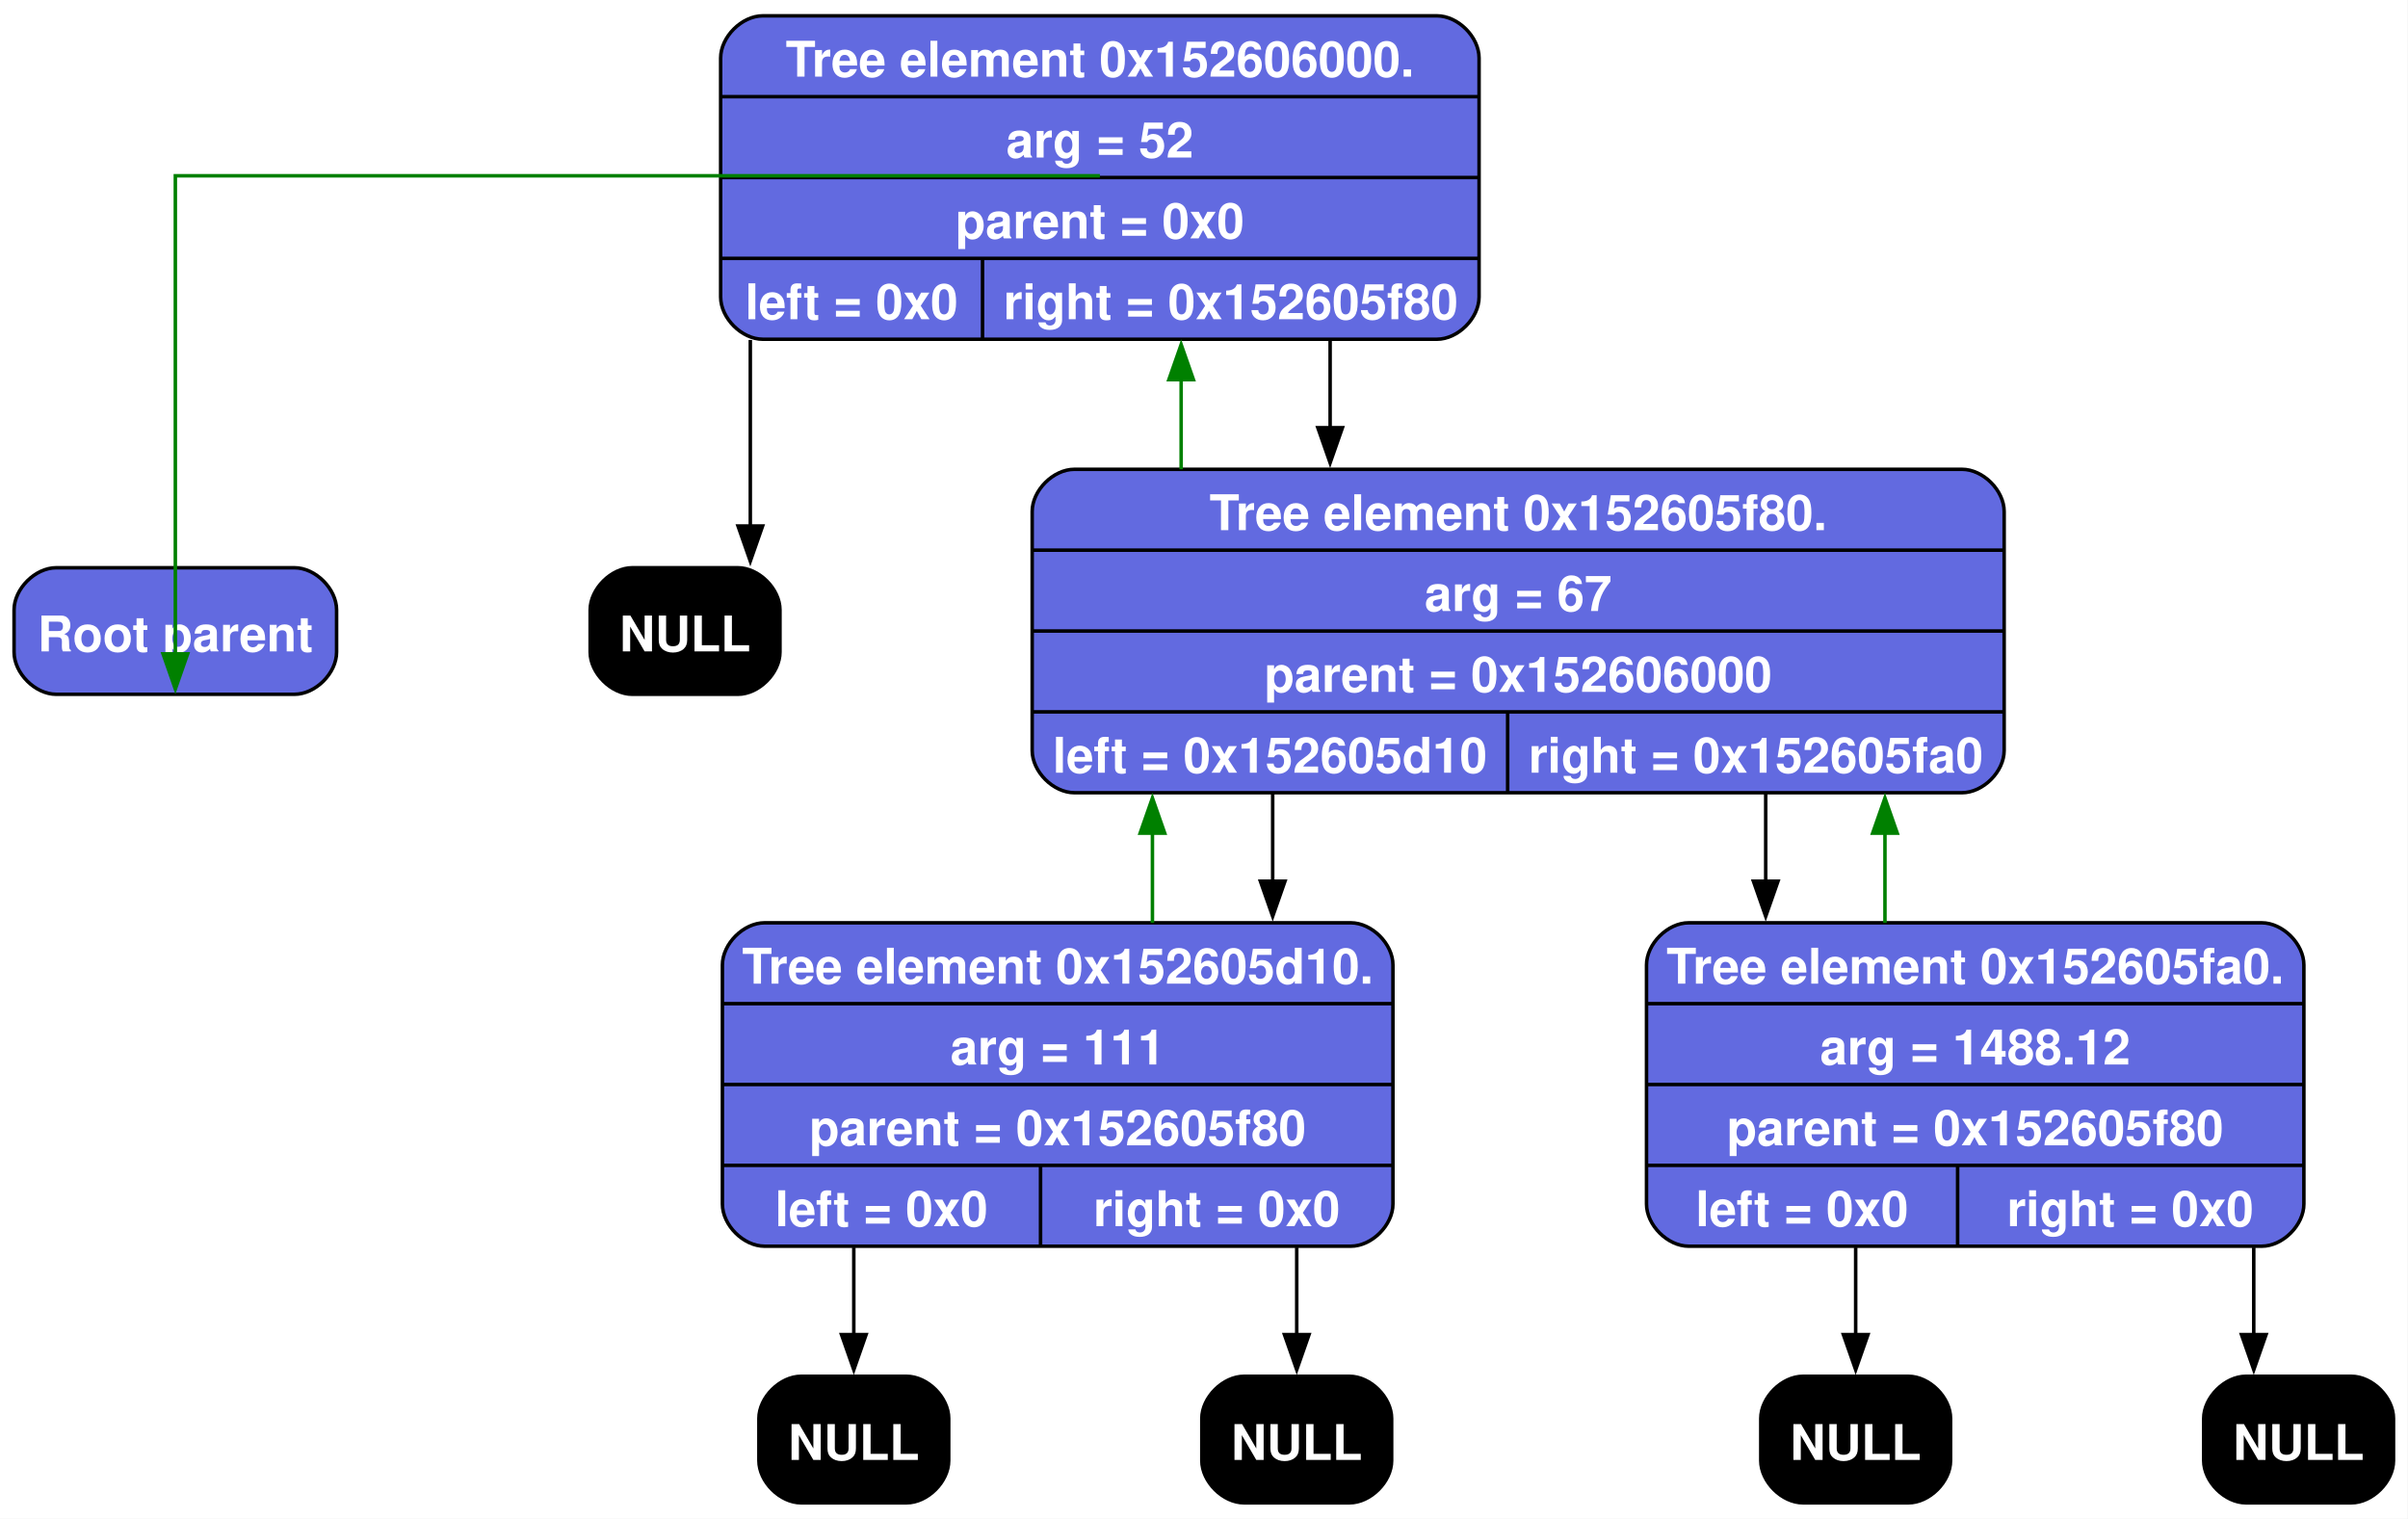
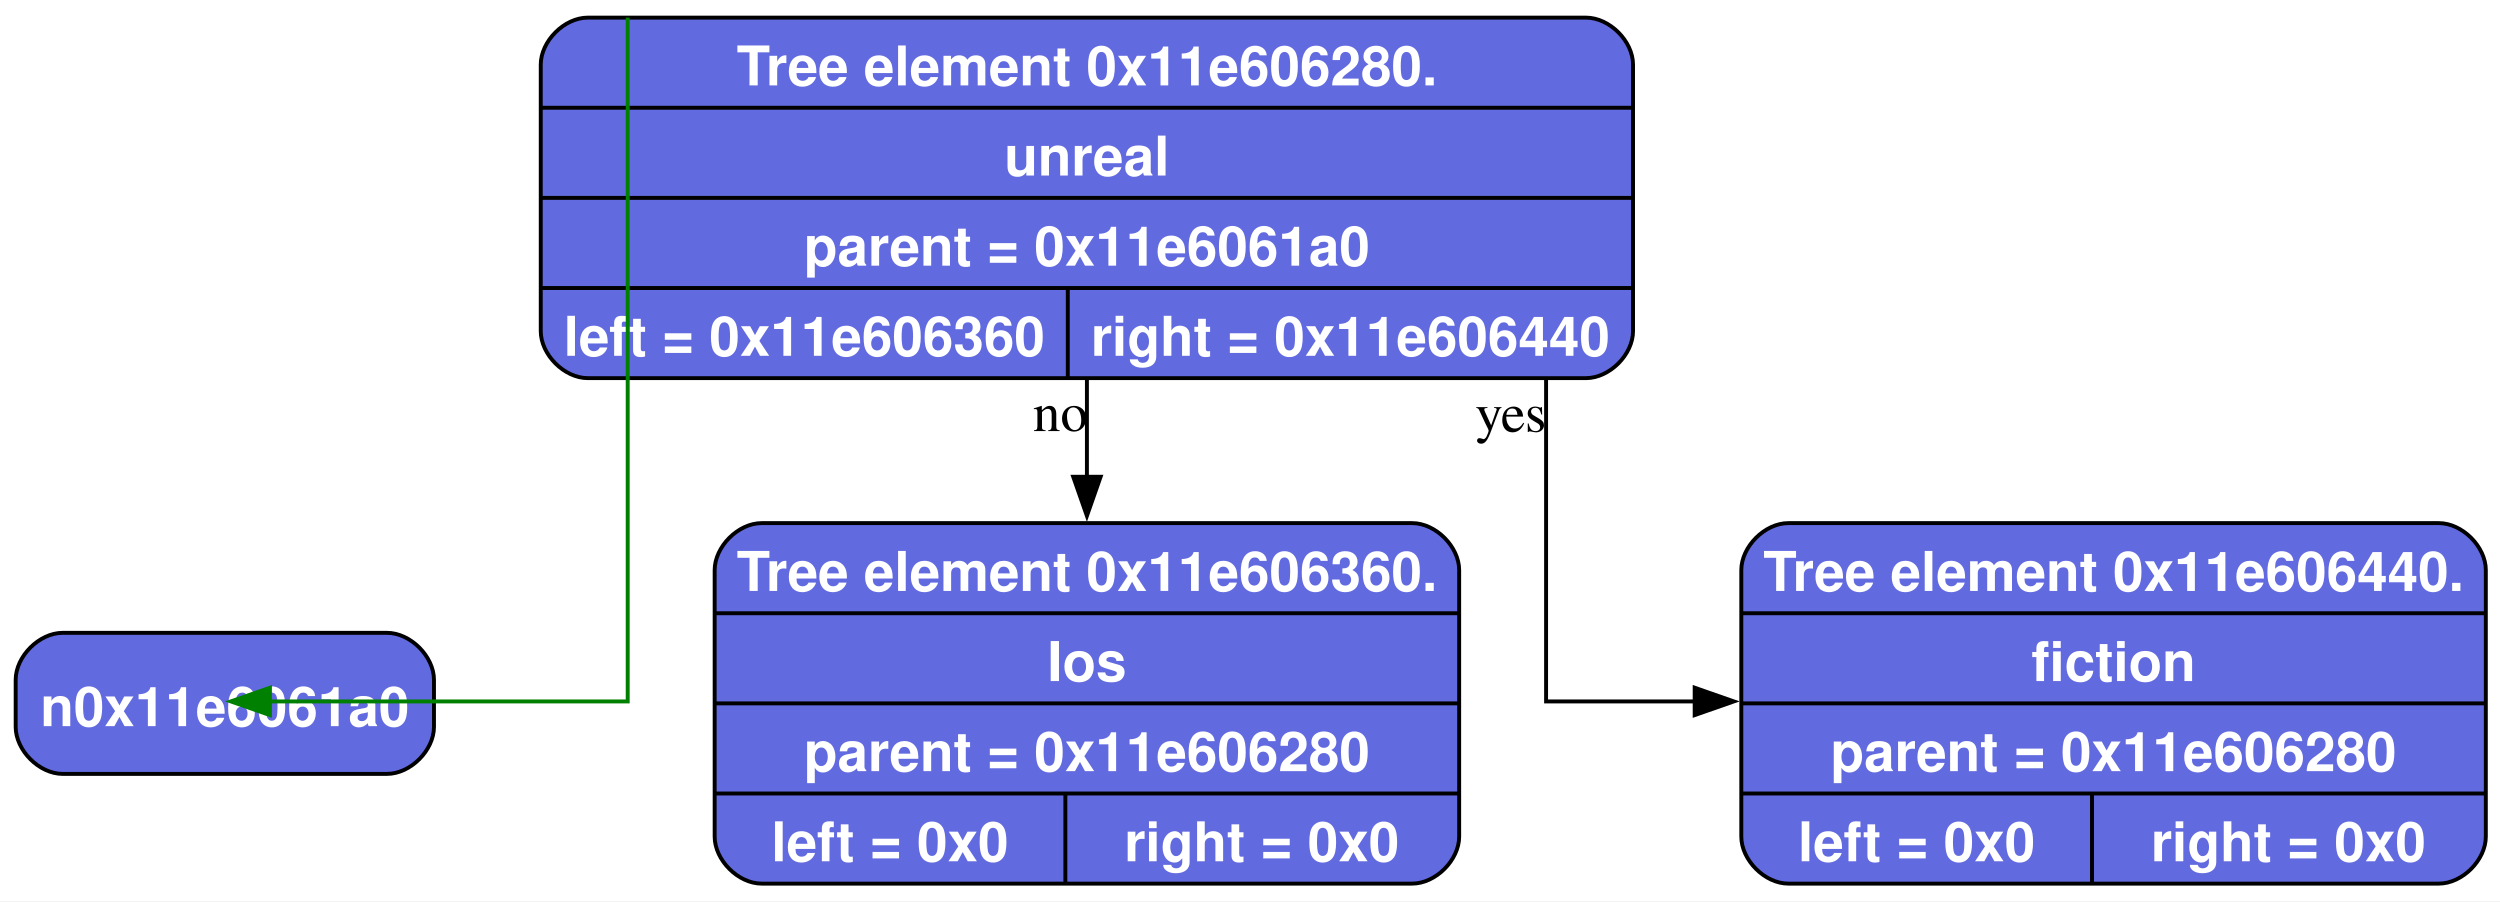
- <svg xmlns="http://www.w3.org/2000/svg" width="685pt" height="432pt" viewBox="0.00 0.00 685.00 432.00">
-   <g id="graph0" class="graph" transform="scale(1 1) rotate(0) translate(4 428)">
-     <polygon fill="#ffffff" stroke="none" points="-4,4 -4,-428 680.88,-428 680.88,4 -4,4" />
+ <svg xmlns="http://www.w3.org/2000/svg" width="638pt" height="230pt" viewBox="0.00 0.00 638.00 230.00">
+   <g id="graph0" class="graph" transform="scale(1 1) rotate(0) translate(4 226)">
+     <polygon fill="#ffffff" stroke="none" points="-4,4 -4,-226 634.38,-226 634.38,4 -4,4" />
    <g id="node1" class="node">
-       <path fill="#626ae0" stroke="black" d="M12,-230.5C12,-230.5 79.75,-230.5 79.75,-230.5 85.75,-230.5 91.75,-236.5 91.75,-242.5 91.75,-242.5 91.75,-254.5 91.75,-254.5 91.75,-260.5 85.75,-266.5 79.75,-266.5 79.75,-266.5 12,-266.5 12,-266.5 6,-266.5 0,-260.5 0,-254.5 0,-254.5 0,-242.5 0,-242.5 0,-236.5 6,-230.5 12,-230.5" />
-       <text xml:space="preserve" text-anchor="middle" x="45.88" y="-242.7" font-family="Helvetica,sans-Serif" font-weight="bold" font-size="14.00" fill="#ffffff">Root parent</text>
+       <path fill="#626ae0" stroke="black" d="M146,-129.5C146,-129.5 400.75,-129.5 400.75,-129.5 406.75,-129.5 412.75,-135.5 412.75,-141.5 412.75,-141.5 412.75,-209.5 412.75,-209.5 412.75,-215.5 406.75,-221.5 400.75,-221.5 400.75,-221.5 146,-221.5 146,-221.5 140,-221.5 134,-215.5 134,-209.5 134,-209.5 134,-141.5 134,-141.5 134,-135.5 140,-129.5 146,-129.5" />
+       <text xml:space="preserve" text-anchor="middle" x="273.38" y="-204.2" font-family="Helvetica,sans-Serif" font-weight="bold" font-size="14.00" fill="#ffffff">Tree element 0x11e606280.</text>
+       <polyline fill="none" stroke="black" points="134,-198.5 412.75,-198.5" />
+       <text xml:space="preserve" text-anchor="middle" x="273.38" y="-181.2" font-family="Helvetica,sans-Serif" font-weight="bold" font-size="14.00" fill="#ffffff">unreal</text>
+       <polyline fill="none" stroke="black" points="134,-175.5 412.75,-175.5" />
+       <text xml:space="preserve" text-anchor="middle" x="273.38" y="-158.2" font-family="Helvetica,sans-Serif" font-weight="bold" font-size="14.00" fill="#ffffff">parent = 0x11e6061a0</text>
+       <polyline fill="none" stroke="black" points="134,-152.5 412.75,-152.5" />
+       <text xml:space="preserve" text-anchor="middle" x="201.25" y="-135.2" font-family="Helvetica,sans-Serif" font-weight="bold" font-size="14.00" fill="#ffffff">left = 0x11e606360</text>
+       <polyline fill="none" stroke="black" points="268.5,-129.5 268.5,-152.5" />
+       <text xml:space="preserve" text-anchor="middle" x="340.62" y="-135.2" font-family="Helvetica,sans-Serif" font-weight="bold" font-size="14.00" fill="#ffffff">right = 0x11e606440</text>
    </g>
    <g id="node2" class="node">
-       <path fill="#626ae0" stroke="black" d="M213,-331.5C213,-331.5 404.75,-331.5 404.75,-331.5 410.75,-331.5 416.75,-337.5 416.75,-343.5 416.75,-343.5 416.75,-411.5 416.75,-411.5 416.75,-417.5 410.75,-423.5 404.75,-423.5 404.75,-423.5 213,-423.5 213,-423.5 207,-423.5 201,-417.5 201,-411.5 201,-411.5 201,-343.5 201,-343.5 201,-337.5 207,-331.5 213,-331.5" />
-       <text xml:space="preserve" text-anchor="middle" x="308.88" y="-406.2" font-family="Helvetica,sans-Serif" font-weight="bold" font-size="14.00" fill="#ffffff">Tree element 0x152606000.</text>
-       <polyline fill="none" stroke="black" points="201,-400.5 416.75,-400.5" />
-       <text xml:space="preserve" text-anchor="middle" x="308.88" y="-383.2" font-family="Helvetica,sans-Serif" font-weight="bold" font-size="14.00" fill="#ffffff">arg = 52</text>
-       <polyline fill="none" stroke="black" points="201,-377.5 416.75,-377.5" />
-       <text xml:space="preserve" text-anchor="middle" x="308.88" y="-360.2" font-family="Helvetica,sans-Serif" font-weight="bold" font-size="14.00" fill="#ffffff">parent = 0x0</text>
-       <polyline fill="none" stroke="black" points="201,-354.5 416.75,-354.5" />
-       <text xml:space="preserve" text-anchor="middle" x="238.25" y="-337.2" font-family="Helvetica,sans-Serif" font-weight="bold" font-size="14.00" fill="#ffffff">left = 0x0</text>
-       <polyline fill="none" stroke="black" points="275.5,-331.5 275.5,-354.5" />
-       <text xml:space="preserve" text-anchor="middle" x="346.12" y="-337.2" font-family="Helvetica,sans-Serif" font-weight="bold" font-size="14.00" fill="#ffffff">right = 0x152605f80</text>
+       <path fill="#626ae0" stroke="black" d="M12,-28.5C12,-28.5 94.75,-28.5 94.75,-28.5 100.75,-28.5 106.75,-34.5 106.75,-40.5 106.75,-40.5 106.75,-52.5 106.75,-52.5 106.75,-58.5 100.75,-64.5 94.75,-64.5 94.75,-64.5 12,-64.5 12,-64.5 6,-64.5 0,-58.5 0,-52.5 0,-52.5 0,-40.5 0,-40.5 0,-34.5 6,-28.5 12,-28.5" />
+       <text xml:space="preserve" text-anchor="middle" x="53.38" y="-40.7" font-family="Helvetica,sans-Serif" font-weight="bold" font-size="14.00" fill="#ffffff">n0x11e6061a0</text>
    </g>
    <g id="edge1" class="edge">
-       <path fill="none" stroke="green" d="M308.88,-378C308.88,-378 45.88,-378 45.88,-378 45.88,-378 45.88,-242.01 45.88,-242.01" />
-       <polygon fill="green" stroke="green" points="49.38,-242.01 45.88,-232.01 42.38,-242.01 49.38,-242.01" />
+       <path fill="none" stroke="green" d="M156.19,-221.5C156.19,-221.5 156.19,-47 156.19,-47 156.19,-47 64.89,-47 64.89,-47" />
+       <polygon fill="green" stroke="green" points="64.89,-43.5 54.89,-47 64.89,-50.5 64.89,-43.5" />
    </g>
    <g id="node3" class="node">
-       <path fill="#000000" stroke="black" d="M175.88,-230.5C175.88,-230.5 205.88,-230.5 205.88,-230.5 211.88,-230.5 217.88,-236.5 217.88,-242.5 217.88,-242.5 217.88,-254.5 217.88,-254.5 217.88,-260.5 211.88,-266.5 205.88,-266.5 205.88,-266.5 175.88,-266.5 175.88,-266.5 169.88,-266.5 163.88,-260.5 163.88,-254.5 163.88,-254.5 163.88,-242.5 163.88,-242.5 163.88,-236.5 169.88,-230.5 175.88,-230.5" />
-       <text xml:space="preserve" text-anchor="middle" x="190.88" y="-242.7" font-family="Helvetica,sans-Serif" font-weight="bold" font-size="14.00" fill="#ffffff">NULL</text>
+       <path fill="#626ae0" stroke="black" d="M190.38,-0.5C190.38,-0.5 356.38,-0.5 356.38,-0.5 362.38,-0.5 368.38,-6.5 368.38,-12.5 368.38,-12.5 368.38,-80.5 368.38,-80.5 368.38,-86.5 362.38,-92.5 356.38,-92.5 356.38,-92.5 190.38,-92.5 190.38,-92.5 184.38,-92.5 178.38,-86.5 178.38,-80.5 178.38,-80.5 178.38,-12.5 178.38,-12.5 178.38,-6.5 184.38,-0.5 190.38,-0.5" />
+       <text xml:space="preserve" text-anchor="middle" x="273.38" y="-75.2" font-family="Helvetica,sans-Serif" font-weight="bold" font-size="14.00" fill="#ffffff">Tree element 0x11e606360.</text>
+       <polyline fill="none" stroke="black" points="178.38,-69.5 368.38,-69.5" />
+       <text xml:space="preserve" text-anchor="middle" x="273.38" y="-52.2" font-family="Helvetica,sans-Serif" font-weight="bold" font-size="14.00" fill="#ffffff">Ios</text>
+       <polyline fill="none" stroke="black" points="178.38,-46.5 368.38,-46.5" />
+       <text xml:space="preserve" text-anchor="middle" x="273.38" y="-29.2" font-family="Helvetica,sans-Serif" font-weight="bold" font-size="14.00" fill="#ffffff">parent = 0x11e606280</text>
+       <polyline fill="none" stroke="black" points="178.38,-23.5 368.38,-23.5" />
+       <text xml:space="preserve" text-anchor="middle" x="223.12" y="-6.2" font-family="Helvetica,sans-Serif" font-weight="bold" font-size="14.00" fill="#ffffff">left = 0x0</text>
+       <polyline fill="none" stroke="black" points="267.88,-0.5 267.88,-23.5" />
+       <text xml:space="preserve" text-anchor="middle" x="318" y="-6.2" font-family="Helvetica,sans-Serif" font-weight="bold" font-size="14.00" fill="#ffffff">right = 0x0</text>
    </g>
    <g id="edge2" class="edge">
-       <path fill="none" stroke="black" d="M209.44,-331.29C209.44,-331.29 209.44,-278.37 209.44,-278.37" />
-       <polygon fill="black" stroke="black" points="212.94,-278.37 209.44,-268.37 205.94,-278.37 212.94,-278.37" />
+       <path fill="none" stroke="black" d="M273.38,-129.29C273.38,-129.29 273.38,-104.33 273.38,-104.33" />
+       <polygon fill="black" stroke="black" points="276.88,-104.33 273.38,-94.33 269.88,-104.33 276.88,-104.33" />
+       <text xml:space="preserve" text-anchor="middle" x="266.62" y="-115.99" font-family="Times,serif" font-size="14.00">no</text>
    </g>
    <g id="node4" class="node">
-       <path fill="#626ae0" stroke="black" d="M301.62,-202.5C301.62,-202.5 554.12,-202.5 554.12,-202.5 560.12,-202.5 566.12,-208.5 566.12,-214.5 566.12,-214.5 566.12,-282.5 566.12,-282.5 566.12,-288.5 560.12,-294.5 554.12,-294.5 554.12,-294.5 301.62,-294.5 301.62,-294.5 295.62,-294.5 289.62,-288.5 289.62,-282.5 289.62,-282.5 289.62,-214.5 289.62,-214.5 289.62,-208.5 295.62,-202.5 301.62,-202.5" />
-       <text xml:space="preserve" text-anchor="middle" x="427.88" y="-277.2" font-family="Helvetica,sans-Serif" font-weight="bold" font-size="14.00" fill="#ffffff">Tree element 0x152605f80.</text>
-       <polyline fill="none" stroke="black" points="289.62,-271.5 566.12,-271.5" />
-       <text xml:space="preserve" text-anchor="middle" x="427.88" y="-254.2" font-family="Helvetica,sans-Serif" font-weight="bold" font-size="14.00" fill="#ffffff">arg = 67</text>
-       <polyline fill="none" stroke="black" points="289.62,-248.5 566.12,-248.5" />
-       <text xml:space="preserve" text-anchor="middle" x="427.88" y="-231.2" font-family="Helvetica,sans-Serif" font-weight="bold" font-size="14.00" fill="#ffffff">parent = 0x152606000</text>
-       <polyline fill="none" stroke="black" points="289.62,-225.5 566.12,-225.5" />
-       <text xml:space="preserve" text-anchor="middle" x="357.25" y="-208.2" font-family="Helvetica,sans-Serif" font-weight="bold" font-size="14.00" fill="#ffffff">left = 0x152605d10</text>
-       <polyline fill="none" stroke="black" points="424.88,-202.5 424.88,-225.5" />
-       <text xml:space="preserve" text-anchor="middle" x="495.5" y="-208.2" font-family="Helvetica,sans-Serif" font-weight="bold" font-size="14.00" fill="#ffffff">right = 0x152605fa0</text>
+       <path fill="#626ae0" stroke="black" d="M452.38,-0.5C452.38,-0.5 618.38,-0.5 618.38,-0.5 624.38,-0.5 630.38,-6.5 630.38,-12.5 630.38,-12.5 630.38,-80.5 630.38,-80.5 630.38,-86.5 624.38,-92.5 618.38,-92.5 618.38,-92.5 452.38,-92.5 452.38,-92.5 446.38,-92.5 440.38,-86.5 440.38,-80.5 440.38,-80.5 440.38,-12.5 440.38,-12.5 440.38,-6.5 446.38,-0.5 452.38,-0.5" />
+       <text xml:space="preserve" text-anchor="middle" x="535.38" y="-75.2" font-family="Helvetica,sans-Serif" font-weight="bold" font-size="14.00" fill="#ffffff">Tree element 0x11e606440.</text>
+       <polyline fill="none" stroke="black" points="440.38,-69.5 630.38,-69.5" />
+       <text xml:space="preserve" text-anchor="middle" x="535.38" y="-52.2" font-family="Helvetica,sans-Serif" font-weight="bold" font-size="14.00" fill="#ffffff">fiction</text>
+       <polyline fill="none" stroke="black" points="440.38,-46.5 630.38,-46.5" />
+       <text xml:space="preserve" text-anchor="middle" x="535.38" y="-29.2" font-family="Helvetica,sans-Serif" font-weight="bold" font-size="14.00" fill="#ffffff">parent = 0x11e606280</text>
+       <polyline fill="none" stroke="black" points="440.38,-23.5 630.38,-23.5" />
+       <text xml:space="preserve" text-anchor="middle" x="485.12" y="-6.2" font-family="Helvetica,sans-Serif" font-weight="bold" font-size="14.00" fill="#ffffff">left = 0x0</text>
+       <polyline fill="none" stroke="black" points="529.88,-0.5 529.88,-23.5" />
+       <text xml:space="preserve" text-anchor="middle" x="580" y="-6.2" font-family="Helvetica,sans-Serif" font-weight="bold" font-size="14.00" fill="#ffffff">right = 0x0</text>
    </g>
    <g id="edge3" class="edge">
-       <path fill="none" stroke="black" d="M374.38,-331.29C374.38,-331.29 374.38,-306.33 374.38,-306.33" />
-       <polygon fill="black" stroke="black" points="377.88,-306.33 374.38,-296.33 370.88,-306.33 377.88,-306.33" />
-     </g>
-     <g id="edge4" class="edge">
-       <path fill="none" stroke="green" d="M332,-294.5C332,-294.5 332,-319.99 332,-319.99" />
-       <polygon fill="green" stroke="green" points="328.5,-319.99 332,-329.99 335.5,-319.99 328.5,-319.99" />
-     </g>
-     <g id="node5" class="node">
-       <path fill="#626ae0" stroke="black" d="M213.5,-73.5C213.5,-73.5 380.25,-73.5 380.25,-73.5 386.25,-73.5 392.25,-79.5 392.25,-85.5 392.25,-85.5 392.25,-153.5 392.25,-153.5 392.25,-159.5 386.25,-165.5 380.25,-165.5 380.25,-165.5 213.5,-165.5 213.5,-165.5 207.5,-165.5 201.5,-159.5 201.5,-153.5 201.5,-153.5 201.5,-85.5 201.5,-85.5 201.5,-79.5 207.5,-73.5 213.5,-73.5" />
-       <text xml:space="preserve" text-anchor="middle" x="296.88" y="-148.2" font-family="Helvetica,sans-Serif" font-weight="bold" font-size="14.00" fill="#ffffff">Tree element 0x152605d10.</text>
-       <polyline fill="none" stroke="black" points="201.5,-142.5 392.25,-142.5" />
-       <text xml:space="preserve" text-anchor="middle" x="296.88" y="-125.2" font-family="Helvetica,sans-Serif" font-weight="bold" font-size="14.00" fill="#ffffff">arg = 111</text>
-       <polyline fill="none" stroke="black" points="201.5,-119.5 392.25,-119.5" />
-       <text xml:space="preserve" text-anchor="middle" x="296.88" y="-102.2" font-family="Helvetica,sans-Serif" font-weight="bold" font-size="14.00" fill="#ffffff">parent = 0x152605f80</text>
-       <polyline fill="none" stroke="black" points="201.5,-96.5 392.25,-96.5" />
-       <text xml:space="preserve" text-anchor="middle" x="246.75" y="-79.2" font-family="Helvetica,sans-Serif" font-weight="bold" font-size="14.00" fill="#ffffff">left = 0x0</text>
-       <polyline fill="none" stroke="black" points="292,-73.5 292,-96.5" />
-       <text xml:space="preserve" text-anchor="middle" x="342.12" y="-79.2" font-family="Helvetica,sans-Serif" font-weight="bold" font-size="14.00" fill="#ffffff">right = 0x0</text>
-     </g>
-     <g id="edge5" class="edge">
-       <path fill="none" stroke="black" d="M358.04,-202.29C358.04,-202.29 358.04,-177.33 358.04,-177.33" />
-       <polygon fill="black" stroke="black" points="361.54,-177.33 358.04,-167.33 354.54,-177.33 361.54,-177.33" />
-     </g>
-     <g id="node6" class="node">
-       <path fill="#626ae0" stroke="black" d="M476.38,-73.5C476.38,-73.5 639.38,-73.5 639.38,-73.5 645.38,-73.5 651.38,-79.5 651.38,-85.5 651.38,-85.5 651.38,-153.5 651.38,-153.5 651.38,-159.5 645.38,-165.5 639.38,-165.5 639.38,-165.5 476.38,-165.5 476.38,-165.5 470.38,-165.5 464.38,-159.5 464.38,-153.5 464.38,-153.5 464.38,-85.5 464.38,-85.5 464.38,-79.5 470.38,-73.5 476.38,-73.5" />
-       <text xml:space="preserve" text-anchor="middle" x="557.88" y="-148.2" font-family="Helvetica,sans-Serif" font-weight="bold" font-size="14.00" fill="#ffffff">Tree element 0x152605fa0.</text>
-       <polyline fill="none" stroke="black" points="464.38,-142.5 651.38,-142.5" />
-       <text xml:space="preserve" text-anchor="middle" x="557.88" y="-125.2" font-family="Helvetica,sans-Serif" font-weight="bold" font-size="14.00" fill="#ffffff">arg = 1488.12</text>
-       <polyline fill="none" stroke="black" points="464.38,-119.5 651.38,-119.5" />
-       <text xml:space="preserve" text-anchor="middle" x="557.88" y="-102.2" font-family="Helvetica,sans-Serif" font-weight="bold" font-size="14.00" fill="#ffffff">parent = 0x152605f80</text>
-       <polyline fill="none" stroke="black" points="464.38,-96.5 651.38,-96.5" />
-       <text xml:space="preserve" text-anchor="middle" x="508.62" y="-79.2" font-family="Helvetica,sans-Serif" font-weight="bold" font-size="14.00" fill="#ffffff">left = 0x0</text>
-       <polyline fill="none" stroke="black" points="552.88,-73.5 552.88,-96.5" />
-       <text xml:space="preserve" text-anchor="middle" x="602" y="-79.2" font-family="Helvetica,sans-Serif" font-weight="bold" font-size="14.00" fill="#ffffff">right = 0x0</text>
-     </g>
-     <g id="edge6" class="edge">
-       <path fill="none" stroke="black" d="M498.29,-202.29C498.29,-202.29 498.29,-177.33 498.29,-177.33" />
-       <polygon fill="black" stroke="black" points="501.79,-177.33 498.29,-167.33 494.79,-177.33 501.79,-177.33" />
-     </g>
-     <g id="edge7" class="edge">
-       <path fill="none" stroke="green" d="M323.83,-165.5C323.83,-165.5 323.83,-190.99 323.83,-190.99" />
-       <polygon fill="green" stroke="green" points="320.33,-190.99 323.83,-200.99 327.33,-190.99 320.33,-190.99" />
-     </g>
-     <g id="node7" class="node">
-       <path fill="#000000" stroke="black" d="M223.88,-0.5C223.88,-0.5 253.88,-0.5 253.88,-0.5 259.88,-0.5 265.88,-6.5 265.88,-12.5 265.88,-12.5 265.88,-24.5 265.88,-24.5 265.88,-30.5 259.88,-36.5 253.88,-36.5 253.88,-36.5 223.88,-36.5 223.88,-36.5 217.88,-36.5 211.88,-30.5 211.88,-24.5 211.88,-24.5 211.88,-12.5 211.88,-12.5 211.88,-6.5 217.88,-0.5 223.88,-0.5" />
-       <text xml:space="preserve" text-anchor="middle" x="238.88" y="-12.7" font-family="Helvetica,sans-Serif" font-weight="bold" font-size="14.00" fill="#ffffff">NULL</text>
-     </g>
-     <g id="edge8" class="edge">
-       <path fill="none" stroke="black" d="M238.88,-73.14C238.88,-73.14 238.88,-48.36 238.88,-48.36" />
-       <polygon fill="black" stroke="black" points="242.38,-48.36 238.88,-38.36 235.38,-48.36 242.38,-48.36" />
-     </g>
-     <g id="node8" class="node">
-       <path fill="#000000" stroke="black" d="M349.88,-0.5C349.88,-0.5 379.88,-0.5 379.88,-0.5 385.88,-0.5 391.88,-6.5 391.88,-12.5 391.88,-12.5 391.88,-24.5 391.88,-24.5 391.88,-30.5 385.88,-36.5 379.88,-36.5 379.88,-36.5 349.88,-36.5 349.88,-36.5 343.88,-36.5 337.88,-30.5 337.88,-24.5 337.88,-24.5 337.88,-12.5 337.88,-12.5 337.88,-6.5 343.88,-0.5 349.88,-0.5" />
-       <text xml:space="preserve" text-anchor="middle" x="364.88" y="-12.7" font-family="Helvetica,sans-Serif" font-weight="bold" font-size="14.00" fill="#ffffff">NULL</text>
-     </g>
-     <g id="edge9" class="edge">
-       <path fill="none" stroke="black" d="M364.88,-73.14C364.88,-73.14 364.88,-48.36 364.88,-48.36" />
-       <polygon fill="black" stroke="black" points="368.38,-48.36 364.88,-38.36 361.38,-48.36 368.38,-48.36" />
-     </g>
-     <g id="edge10" class="edge">
-       <path fill="none" stroke="green" d="M532.21,-165.5C532.21,-165.5 532.21,-190.99 532.21,-190.99" />
-       <polygon fill="green" stroke="green" points="528.71,-190.99 532.21,-200.99 535.71,-190.99 528.71,-190.99" />
-     </g>
-     <g id="node9" class="node">
-       <path fill="#000000" stroke="black" d="M508.88,-0.5C508.88,-0.5 538.88,-0.5 538.88,-0.5 544.88,-0.5 550.88,-6.5 550.88,-12.5 550.88,-12.5 550.88,-24.5 550.88,-24.5 550.88,-30.5 544.88,-36.5 538.88,-36.5 538.88,-36.5 508.88,-36.5 508.88,-36.5 502.88,-36.5 496.88,-30.5 496.88,-24.5 496.88,-24.5 496.88,-12.5 496.88,-12.5 496.88,-6.5 502.88,-0.5 508.88,-0.5" />
-       <text xml:space="preserve" text-anchor="middle" x="523.88" y="-12.7" font-family="Helvetica,sans-Serif" font-weight="bold" font-size="14.00" fill="#ffffff">NULL</text>
-     </g>
-     <g id="edge11" class="edge">
-       <path fill="none" stroke="black" d="M523.88,-73.14C523.88,-73.14 523.88,-48.36 523.88,-48.36" />
-       <polygon fill="black" stroke="black" points="527.38,-48.36 523.88,-38.36 520.38,-48.36 527.38,-48.36" />
-     </g>
-     <g id="node10" class="node">
-       <path fill="#000000" stroke="black" d="M634.88,-0.5C634.88,-0.5 664.88,-0.5 664.88,-0.5 670.88,-0.5 676.88,-6.5 676.88,-12.5 676.88,-12.5 676.88,-24.5 676.88,-24.5 676.88,-30.5 670.88,-36.5 664.88,-36.5 664.88,-36.5 634.88,-36.5 634.88,-36.5 628.88,-36.5 622.88,-30.5 622.88,-24.5 622.88,-24.5 622.88,-12.5 622.88,-12.5 622.88,-6.5 628.88,-0.5 634.88,-0.5" />
-       <text xml:space="preserve" text-anchor="middle" x="649.88" y="-12.7" font-family="Helvetica,sans-Serif" font-weight="bold" font-size="14.00" fill="#ffffff">NULL</text>
-     </g>
-     <g id="edge12" class="edge">
-       <path fill="none" stroke="black" d="M637.12,-73.14C637.12,-73.14 637.12,-48.36 637.12,-48.36" />
-       <polygon fill="black" stroke="black" points="640.63,-48.36 637.13,-38.36 633.63,-48.36 640.63,-48.36" />
+       <path fill="none" stroke="black" d="M390.56,-129.11C390.56,-92.3 390.56,-47 390.56,-47 390.56,-47 428.48,-47 428.48,-47" />
+       <polygon fill="black" stroke="black" points="428.48,-50.5 438.48,-47 428.48,-43.5 428.48,-50.5" />
+       <text xml:space="preserve" text-anchor="middle" x="381.56" y="-115.81" font-family="Times,serif" font-size="14.00">yes</text>
    </g>
  </g>
</svg>
